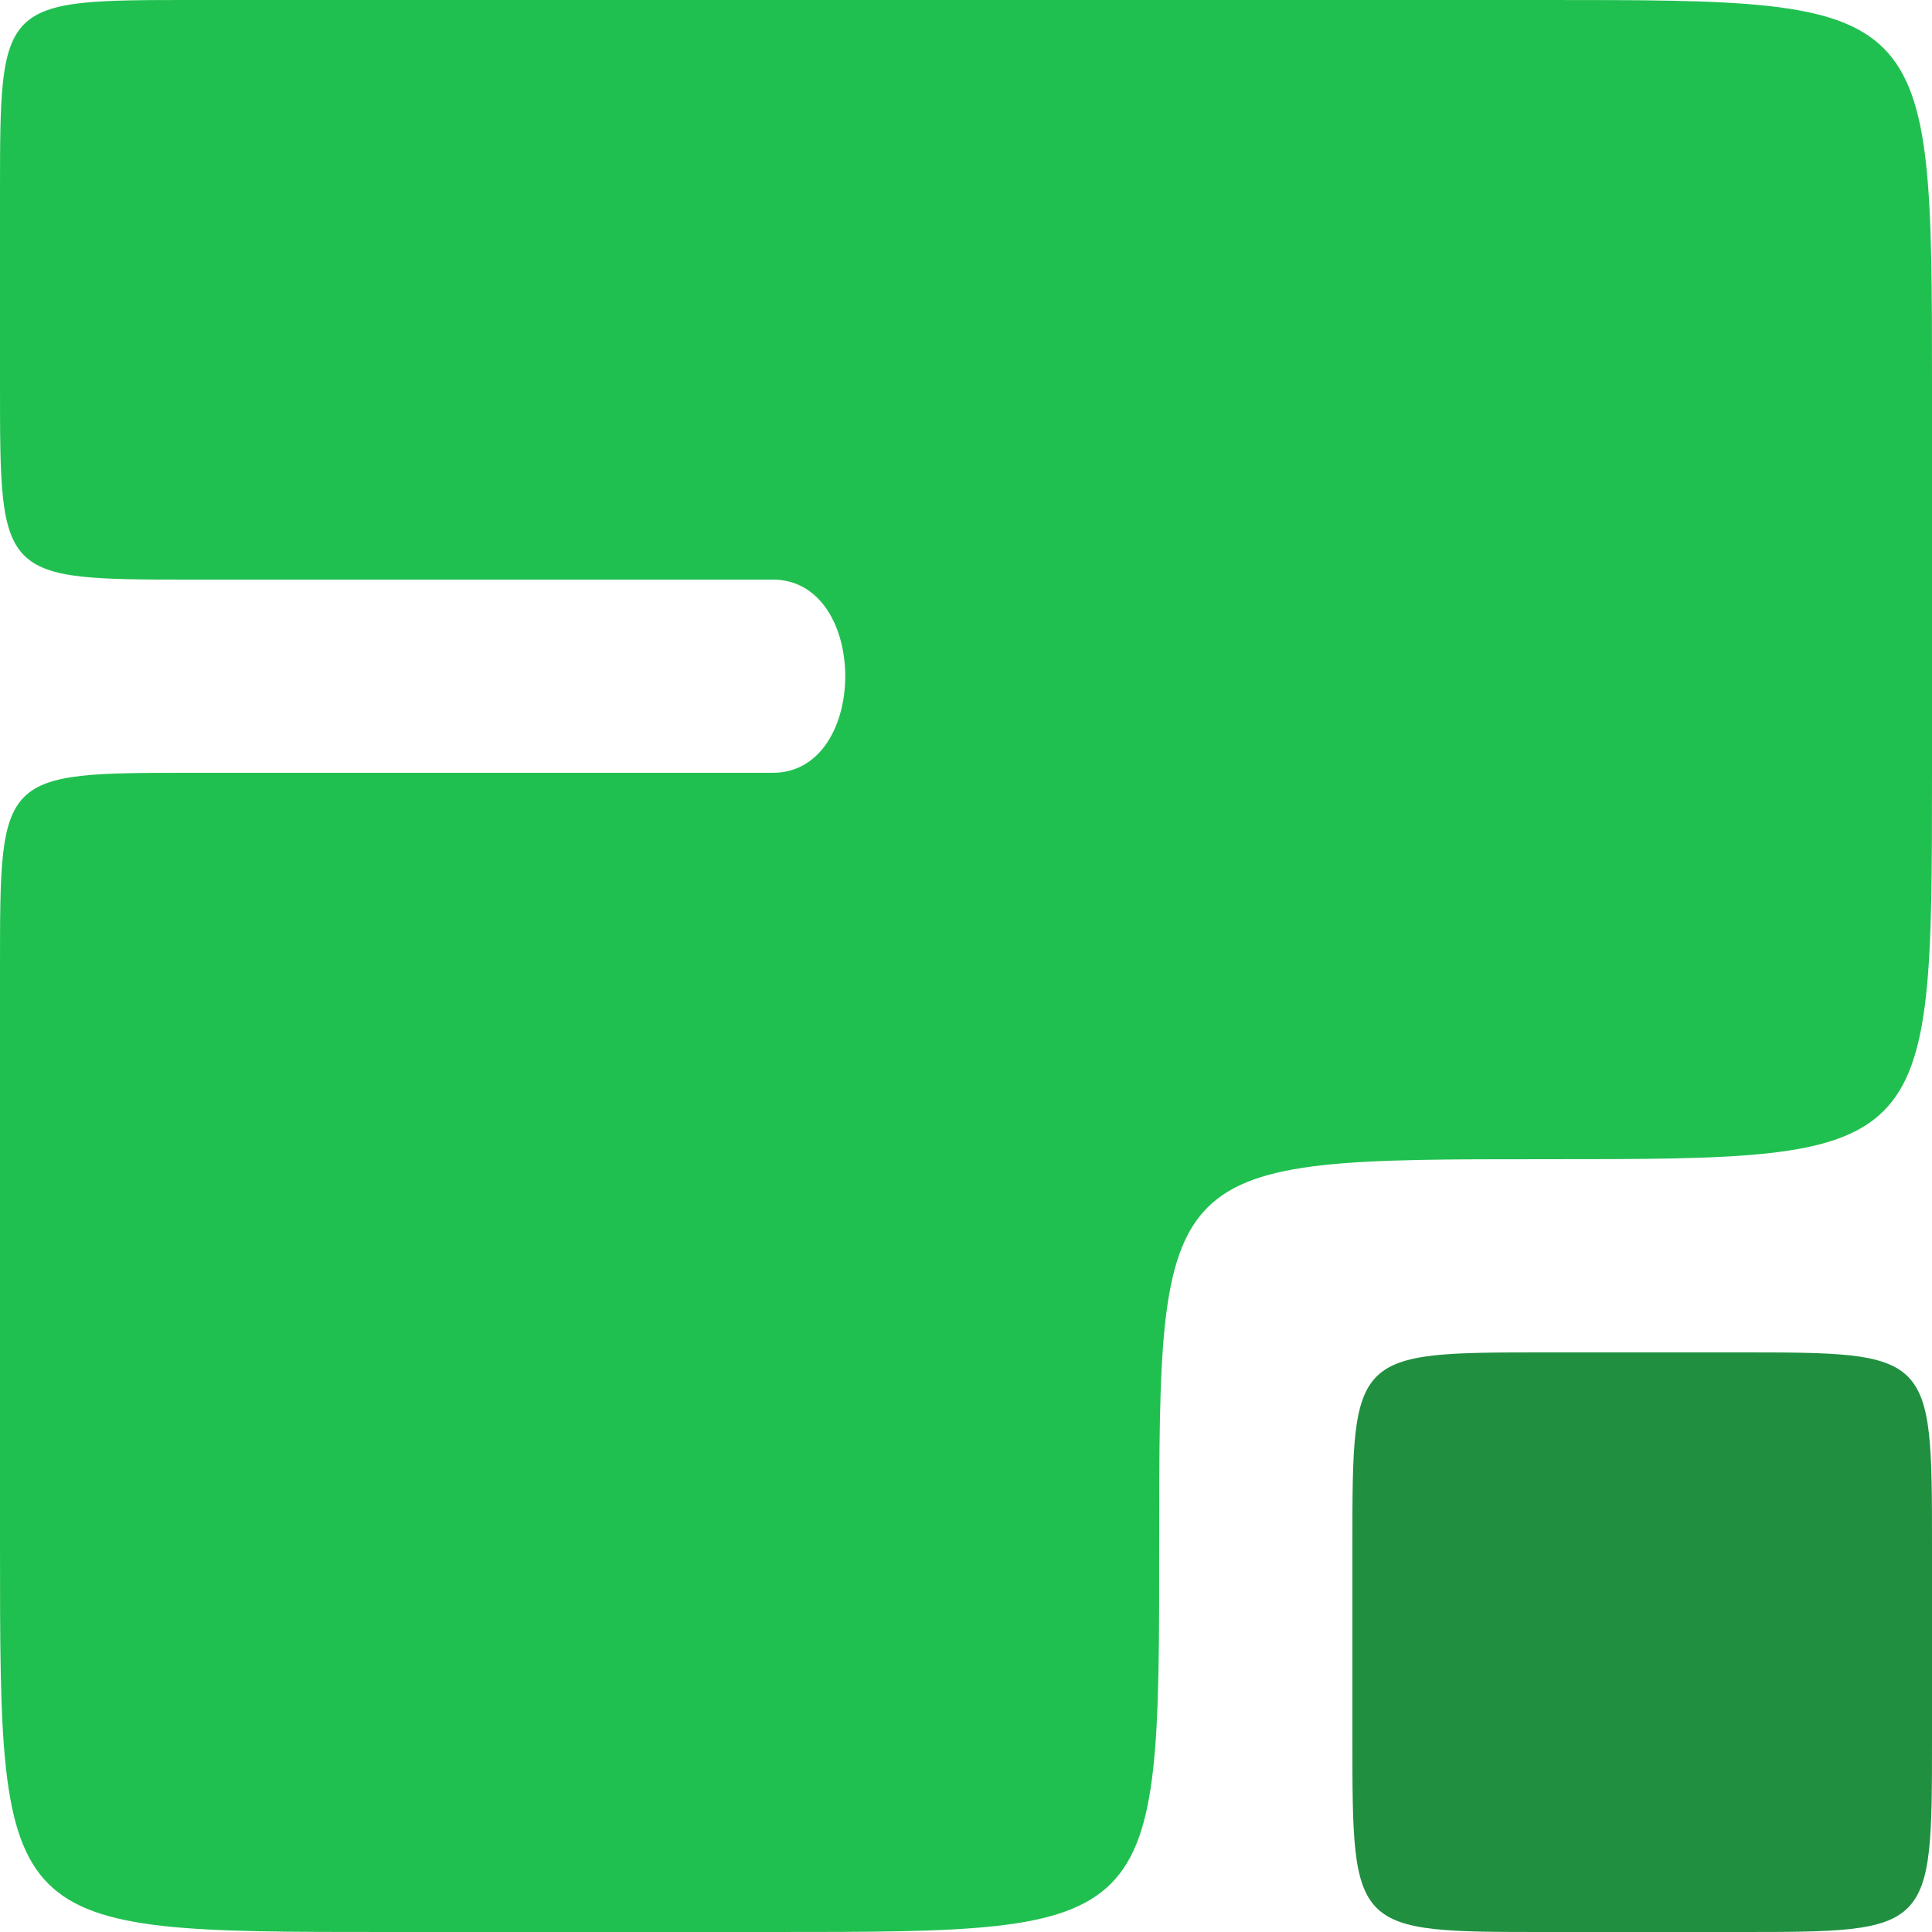
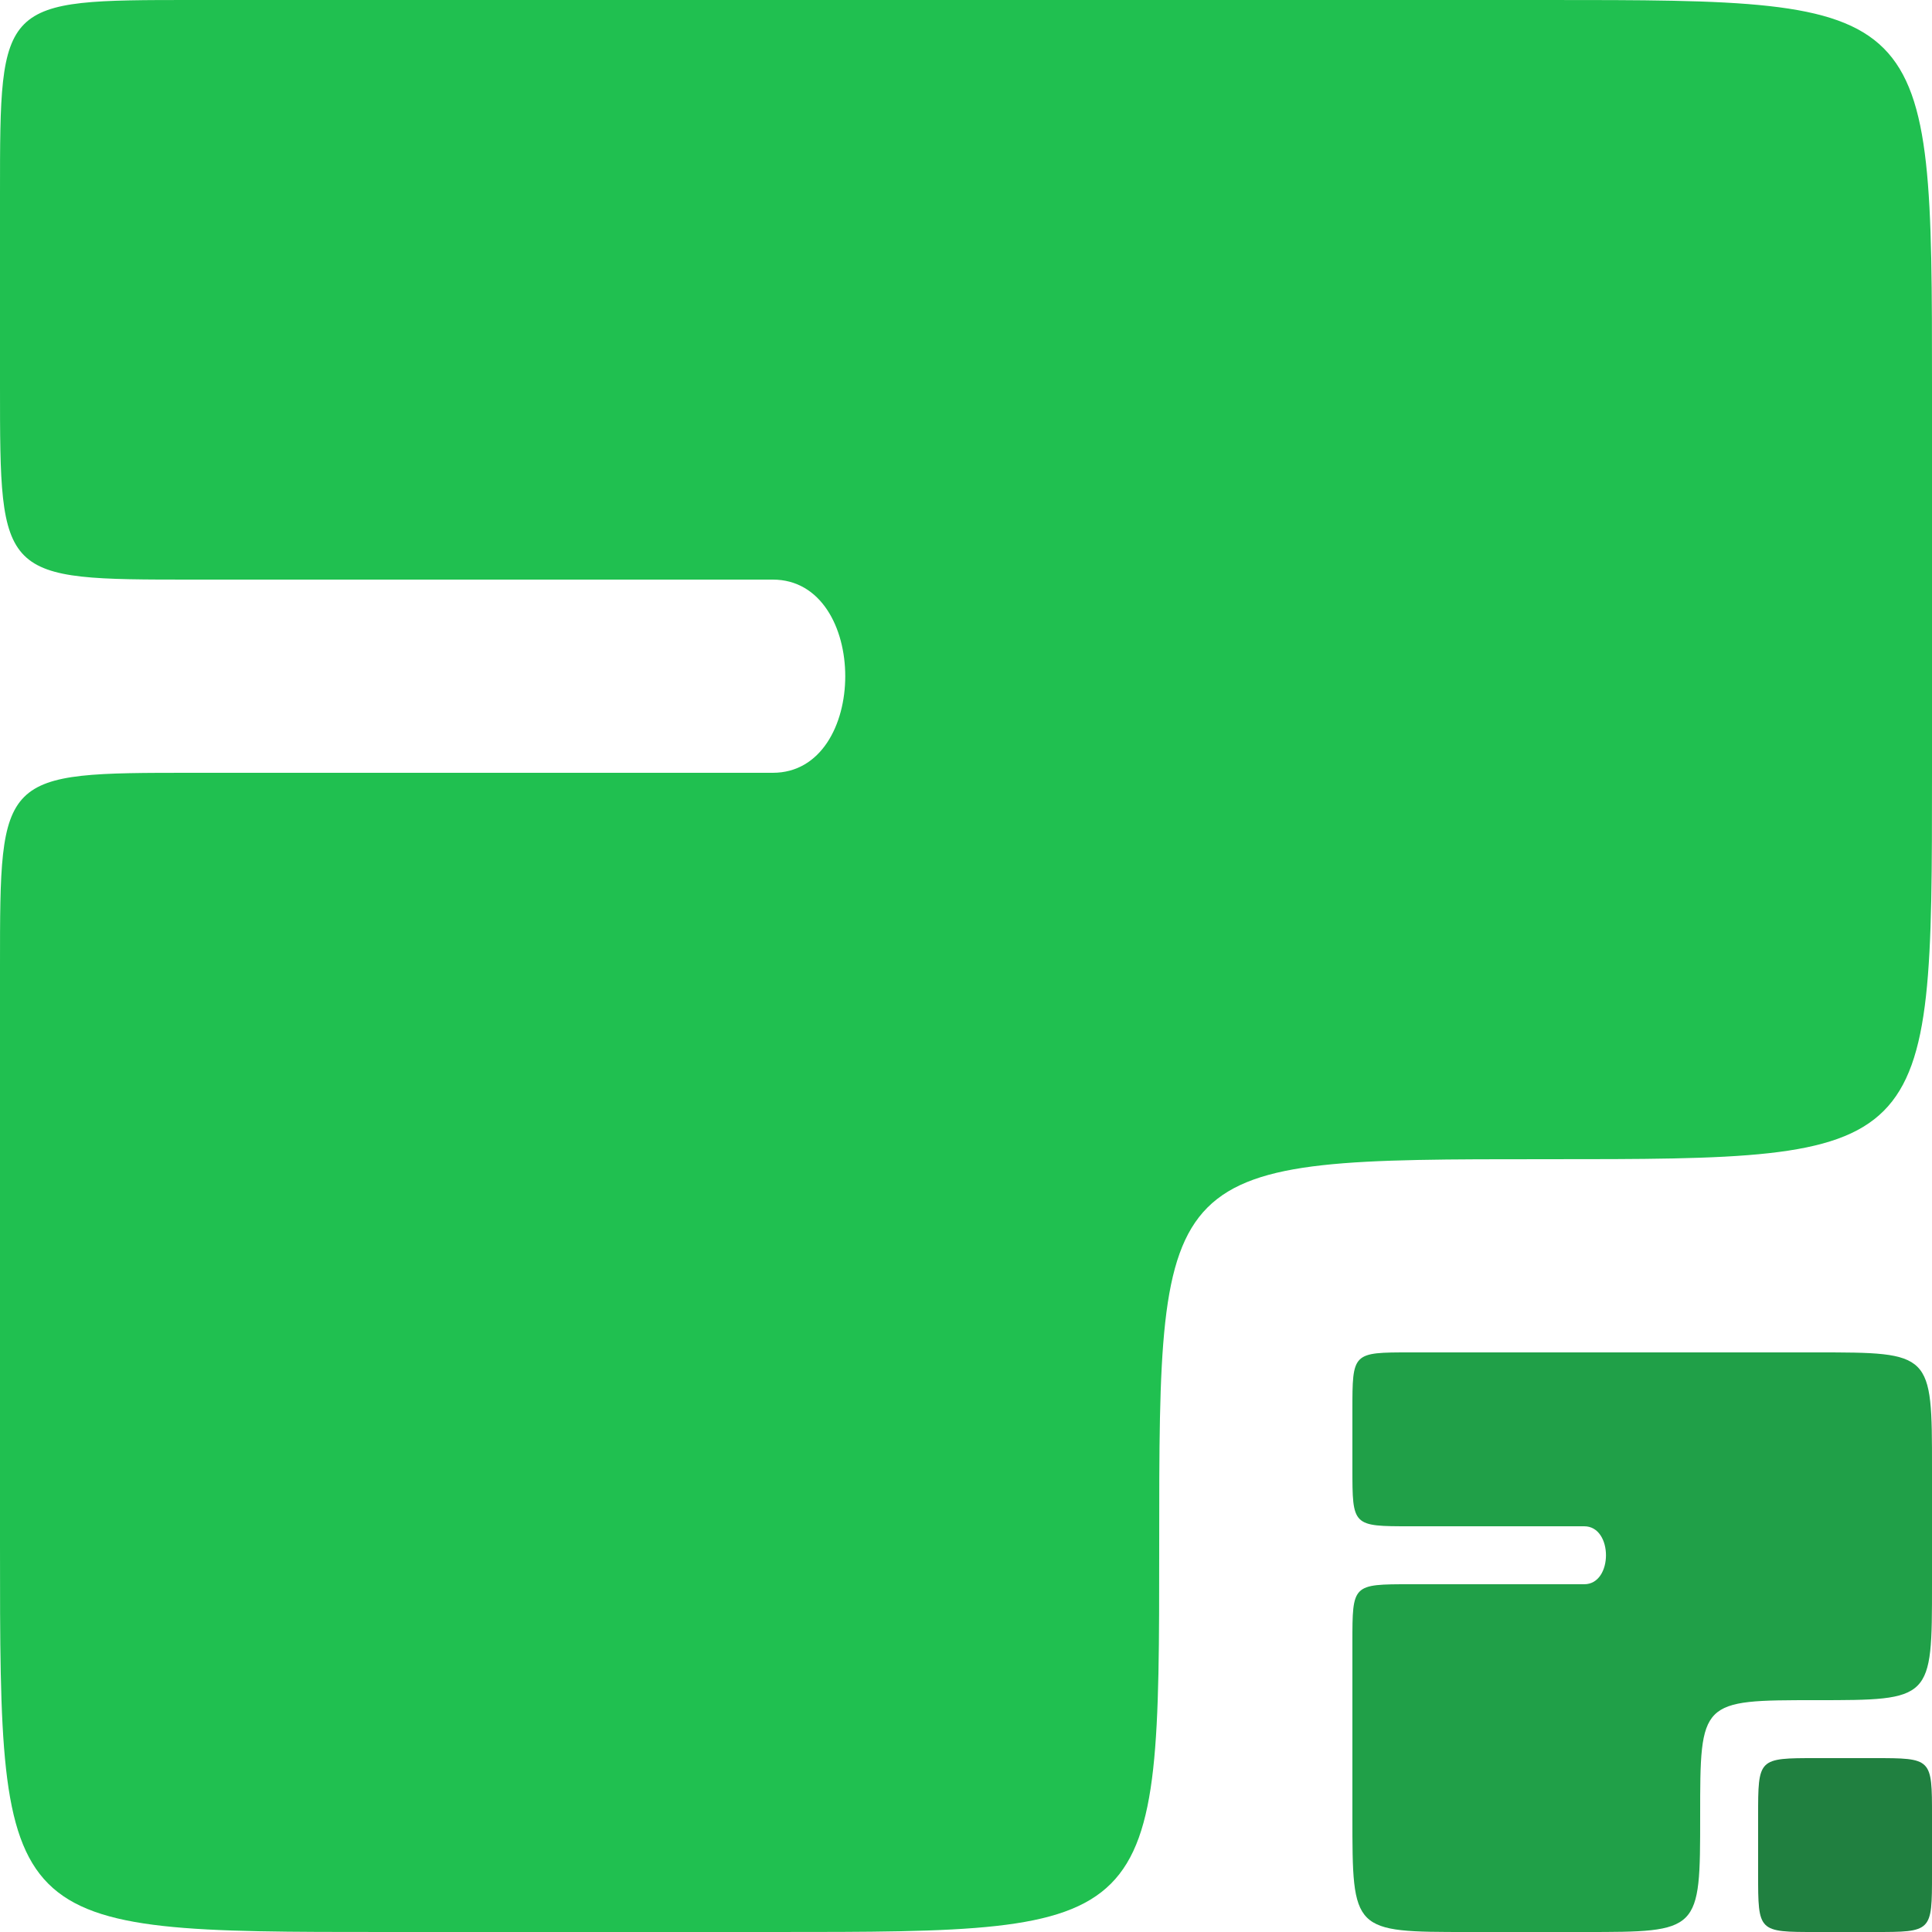
<svg xmlns="http://www.w3.org/2000/svg" width="64" height="64" version="1.1">
  <g transform="scale(64)">
    <path fill="#20C050" d="             M 0.1,0 h 0.7 c 0.2,0 0.2,0 0.2,0.2 v 0.2 c 0,0.2 0,0.2 -0.2,0.2             c -0.2,0 -0.2,0 -0.2,0.2 c 0,0.2 0,0.2 -0.2,0.2 h -0.2             c -0.2,0 -0.2,0 -0.2,-0.2 v -0.3 c 0,-0.1 0,-0.1 0.1,-0.1 h 0.3             c 0.05,0 0.05,-0.1 0,-0.1 h -0.3 c -0.1,0 -0.1,0 -0.1,-0.1 v -0.1             c 0,-0.1 0,-0.1 0.1,-0.1 Z         " />
-     <path fill="#209040" d="             M 0.8,0.7 h 0.1 c 0.1,0 0.1,0 0.1,0.1 v 0.1 c 0,0.1 0,0.1 -0.1,0.1             h -0.1 c -0.1,0 -0.1,0 -0.1,-0.1 v -0.1 c 0,-0.1 0,-0.1 0.1,-0.1 Z         " />
+     <path fill="#20A048" d="             M 0.73,0.7 h 0.21 c 0.06,0 0.06,0 0.06,0.06 v 0.06 c 0,0.06 0,0.06 -0.06,0.06             c -0.06,0 -0.06,0 -0.06,0.06 c 0,0.06 0,0.06 -0.06,0.06 h -0.06             c -0.06,0 -0.06,0 -0.06,-0.06 v -0.09 c 0,-0.03 0,-0.03 0.03,-0.03 h 0.09             c 0.015,0 0.015,-0.03 0,-0.03 h -0.09 c -0.03,0 -0.03,0 -0.03,-0.03 v -0.03             c 0,-0.03 0,-0.03 0.03,-0.03 Z         " />
+     <path fill="#208040" d="             M 0.94,0.91 h 0.03 c 0.03,0 0.03,0 0.03,0.03 v 0.03 c 0,0.03 0,0.03 -0.03,0.03             h -0.03 c -0.03,0 -0.03,0 -0.03,-0.03 v -0.03 c 0,-0.03 0,-0.03 0.03,-0.03 Z         " />
  </g>
</svg>
